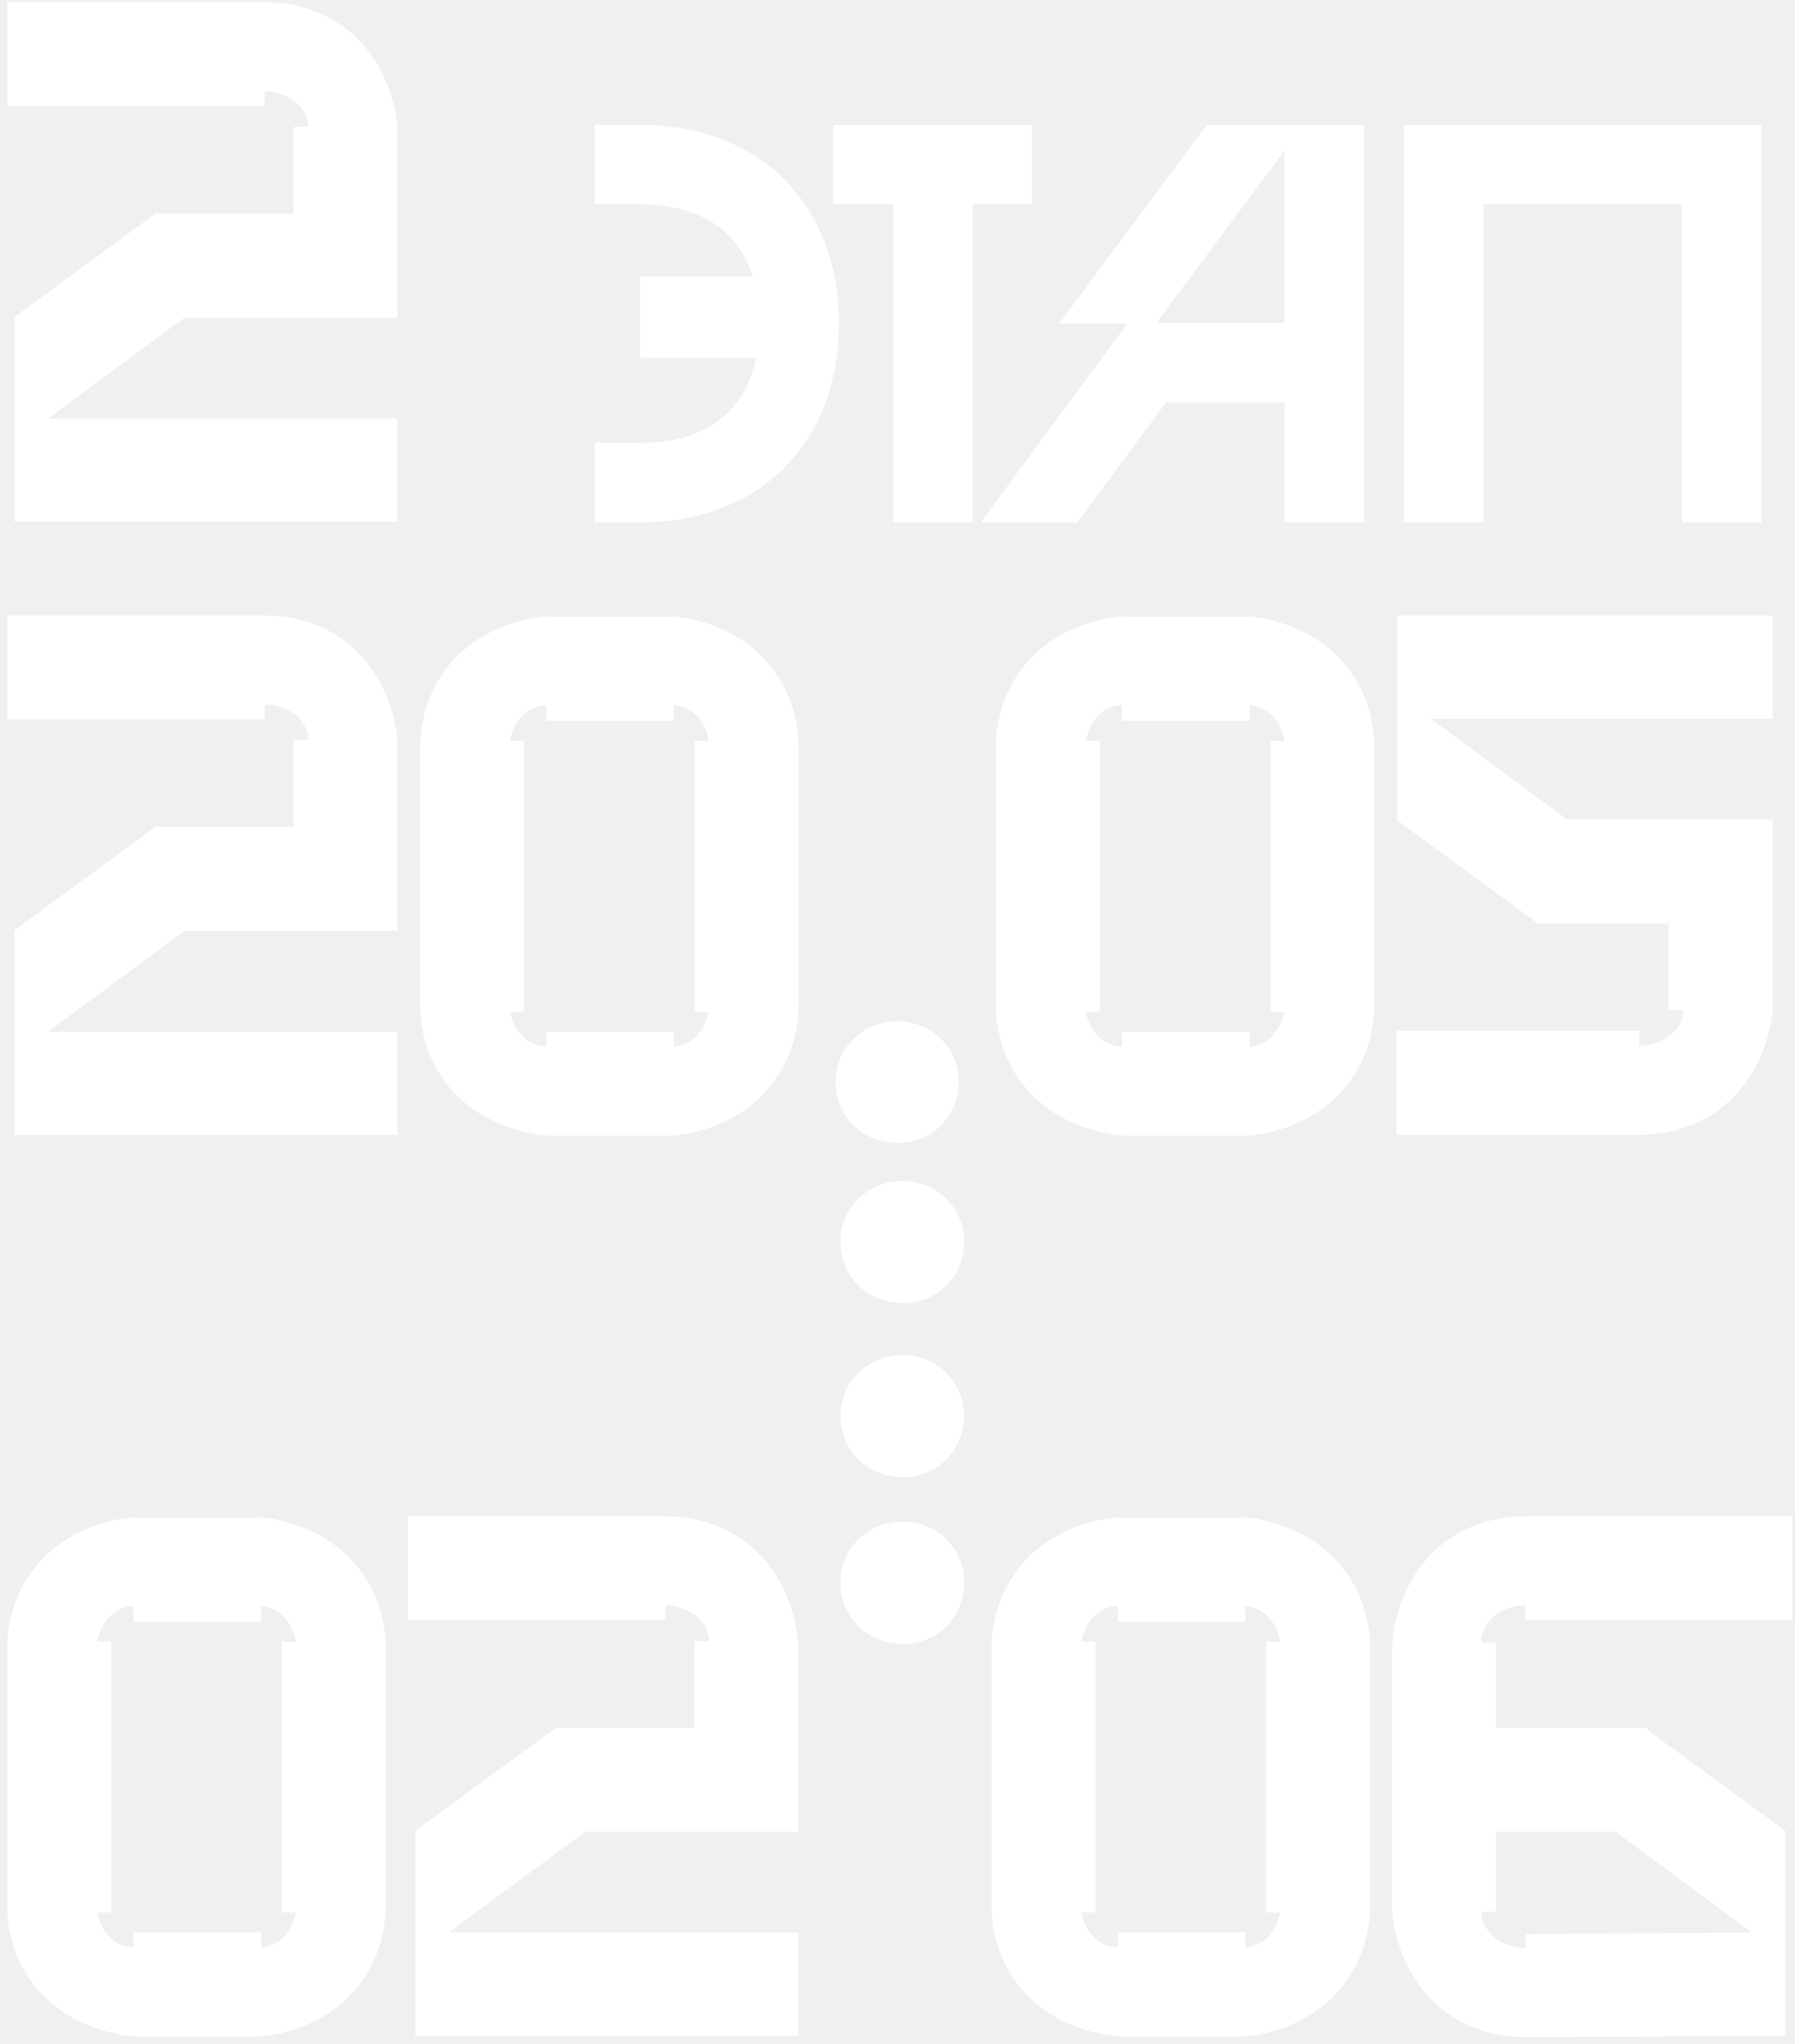
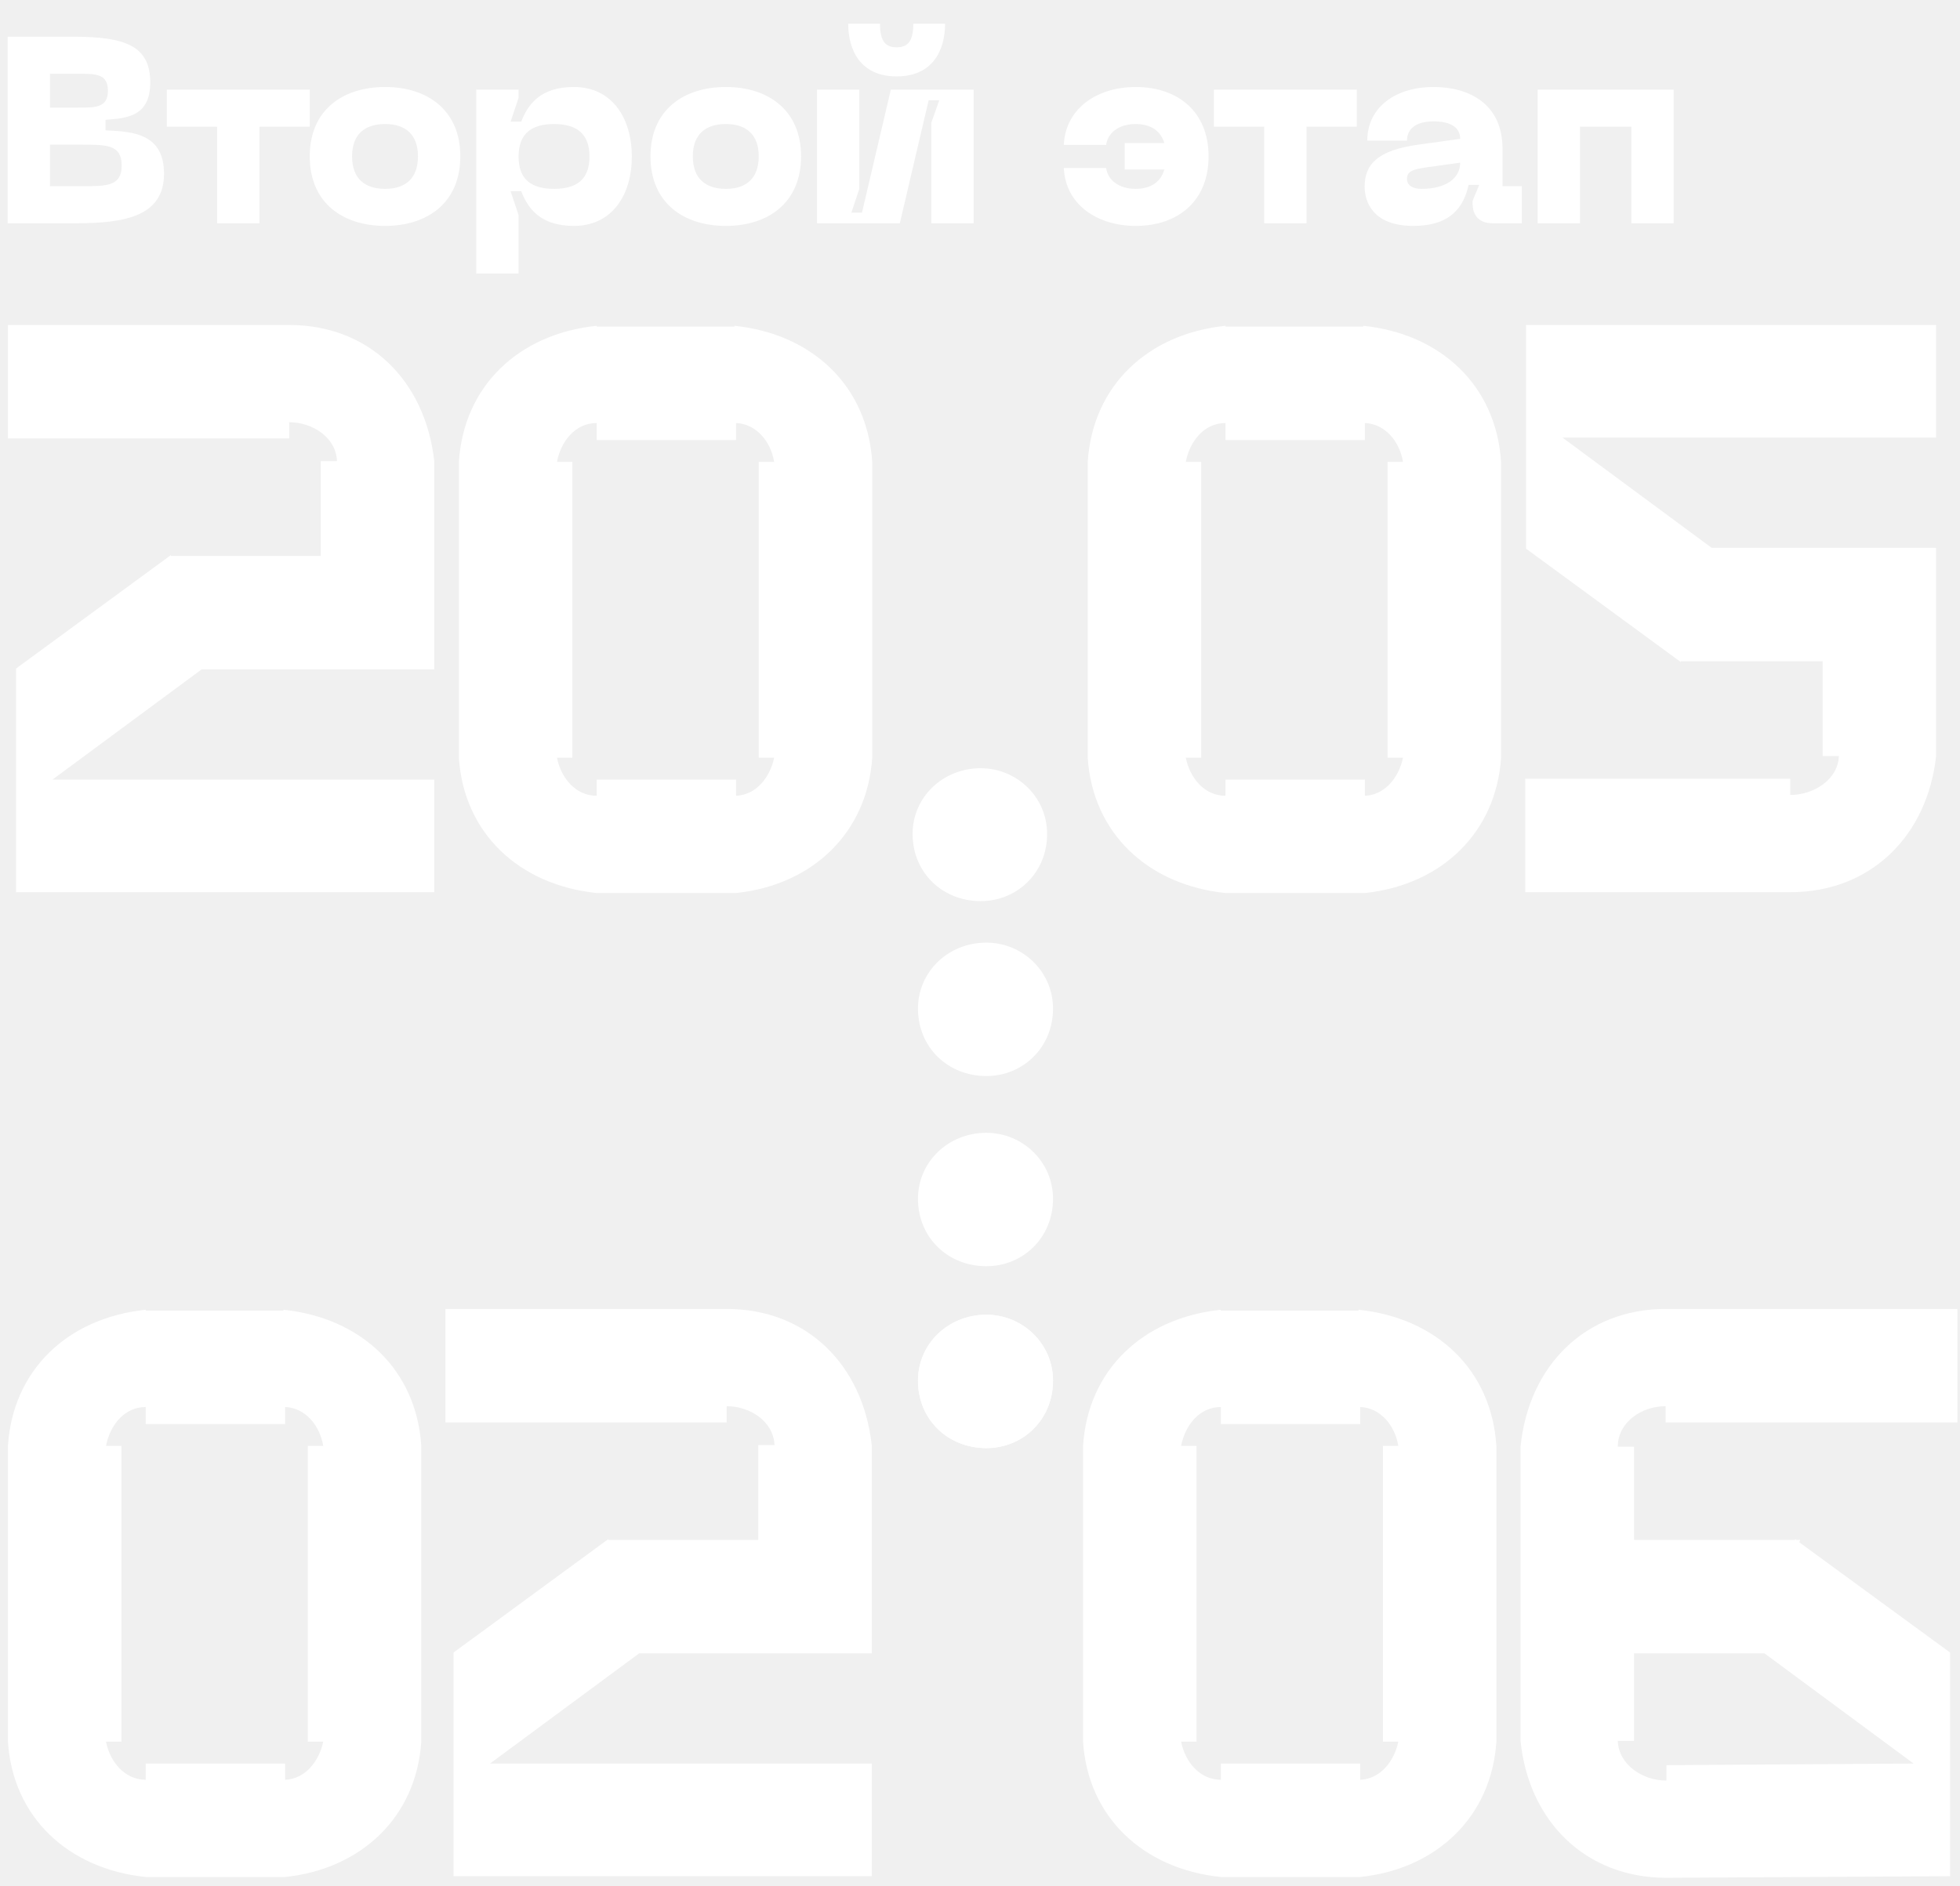
- <svg xmlns="http://www.w3.org/2000/svg" width="237" height="270" viewBox="0 0 237 270" fill="none">
-   <path d="M180.94 216.864C180.352 207.652 173.688 201.38 164.28 200.4V200.498H147.62V200.4C138.212 201.38 131.548 207.652 130.96 216.864V252.634C131.548 261.748 138.212 268.02 147.62 269H164.476C173.786 268.02 180.352 261.65 180.94 252.634V216.864ZM164.476 257.24V255.28H147.62V257.24C145.072 257.24 143.308 255.084 142.818 252.634H144.68V216.864H142.818C143.308 214.316 145.072 212.16 147.62 212.16V214.218H164.476V212.16C166.926 212.258 168.69 214.414 169.082 216.864H167.22V252.634H169.082C168.592 254.986 166.926 257.142 164.476 257.24ZM236.683 214.022V200.302H201.403C191.701 200.302 184.841 207.162 183.861 216.962V252.536C184.841 262.238 191.701 269.098 201.501 269.098L235.801 268.902V241.854L217.573 228.526L217.671 228.232H217.181L217.083 228.134V228.232H197.581V216.962H195.621C195.621 214.022 198.463 212.062 201.403 212.062V214.022H236.683ZM213.359 241.952L231.391 255.28L201.501 255.476V257.338C198.561 257.338 195.719 255.378 195.621 252.536H197.581V241.952H213.359Z" fill="white" />
-   <path d="M50.94 216.864C50.352 207.652 43.688 201.38 34.28 200.4V200.498H17.62V200.4C8.212 201.38 1.548 207.652 0.96 216.864V252.634C1.548 261.748 8.212 268.02 17.62 269H34.476C43.786 268.02 50.352 261.65 50.94 252.634V216.864ZM34.476 257.24V255.28H17.62V257.24C15.072 257.24 13.308 255.084 12.818 252.634H14.68V216.864H12.818C13.308 214.316 15.072 212.16 17.62 212.16V214.218H34.476V212.16C36.926 212.258 38.69 214.414 39.082 216.864H37.22V252.634H39.082C38.592 254.986 36.926 257.142 34.476 257.24ZM105.409 216.766C104.331 207.064 97.569 200.302 87.867 200.302H53.861V214.022H87.867V212.062C90.709 212.062 93.551 213.924 93.649 216.766H91.689V228.232H73.559V228.134L54.841 241.854V268.902H105.409V255.28H59.251L77.283 241.952H105.409V216.766Z" fill="white" />
-   <path d="M119.263 201C114.64 201 111 204.541 111 208.968C111 213.69 114.64 217.133 119.263 217.133C123.69 217.133 127.329 213.69 127.329 208.968C127.329 204.541 123.69 201 119.263 201Z" fill="white" />
-   <path d="M119.263 201C114.64 201 111 204.541 111 208.968C111 213.69 114.64 217.133 119.263 217.133C123.69 217.133 127.329 213.69 127.329 208.968C127.329 204.541 123.69 201 119.263 201Z" fill="white" />
-   <path d="M119.263 179C114.64 179 111 182.541 111 186.968C111 191.69 114.64 195.133 119.263 195.133C123.69 195.133 127.329 191.69 127.329 186.968C127.329 182.541 123.69 179 119.263 179Z" fill="white" />
-   <path d="M119.263 156C114.64 156 111 159.541 111 163.968C111 168.69 114.64 172.133 119.263 172.133C123.69 172.133 127.329 168.69 127.329 163.968C127.329 159.541 123.69 156 119.263 156Z" fill="white" />
-   <path d="M52.508 97.766C51.43 88.064 44.668 81.302 34.966 81.302H0.96V95.022H34.966V93.062C37.808 93.062 40.65 94.924 40.748 97.766H38.788V109.232H20.658V109.134L1.94 122.854V149.902H52.508V136.28H6.35L24.382 122.952H52.508V97.766ZM105.468 97.864C104.88 88.652 98.216 82.38 88.808 81.4V81.498H72.148V81.4C62.74 82.38 56.076 88.652 55.488 97.864V133.634C56.076 142.748 62.74 149.02 72.148 150H89.004C98.314 149.02 104.88 142.65 105.468 133.634V97.864ZM89.004 138.24V136.28H72.148V138.24C69.6 138.24 67.836 136.084 67.346 133.634H69.208V97.864H67.346C67.836 95.316 69.6 93.16 72.148 93.16V95.218H89.004V93.16C91.454 93.258 93.218 95.414 93.61 97.864H91.748V133.634H93.61C93.12 135.986 91.454 138.142 89.004 138.24ZM118.581 134.908C113.975 134.908 110.349 138.436 110.349 142.846C110.349 147.55 113.975 150.98 118.581 150.98C122.991 150.98 126.617 147.55 126.617 142.846C126.617 138.436 122.991 134.908 118.581 134.908ZM181.506 97.864C180.918 88.652 174.254 82.38 164.846 81.4V81.498H148.186V81.4C138.778 82.38 132.114 88.652 131.526 97.864V133.634C132.114 142.748 138.778 149.02 148.186 150H165.042C174.352 149.02 180.918 142.65 181.506 133.634V97.864ZM165.042 138.24V136.28H148.186V138.24C145.638 138.24 143.874 136.084 143.384 133.634H145.246V97.864H143.384C143.874 95.316 145.638 93.16 148.186 93.16V95.218H165.042V93.16C167.492 93.258 169.256 95.414 169.648 97.864H167.786V133.634H169.648C169.158 135.986 167.492 138.142 165.042 138.24ZM234.113 94.924V81.302H184.525V108.35L203.243 122.07V121.972H220.393V133.438H222.353C222.255 136.28 219.315 138.142 216.473 138.142V136.182H184.427V149.902H216.473C226.175 149.902 233.035 143.14 234.113 133.438V108.252H206.967L188.935 94.924H234.113Z" fill="white" />
-   <path d="M52.508 16.766C51.43 7.064 44.668 0.302 34.966 0.302H0.96V14.022H34.966V12.062C37.808 12.062 40.65 13.924 40.748 16.766H38.788V28.232H20.658V28.134L1.94 41.854V68.902H52.508V55.28H6.35L24.382 41.952H52.508V16.766ZM84.548 16.5H78.548V27H84.548C92.573 27 97.523 30.525 99.398 36.525H84.548V47.25H99.848C98.423 54.3 93.323 58.5 84.548 58.5H78.548V69H84.548C100.298 69 110.798 58.5 110.798 42.75C110.798 27 100.298 16.5 84.548 16.5ZM136.274 16.5H110.024V27H117.974V69H128.474V27H136.274V16.5ZM159.377 16.5L139.877 42.75H148.877L129.527 69H142.277L153.977 53.175H169.652V69H180.152V16.5H159.377ZM169.652 19.875V42.675H152.702L169.652 19.875ZM232.641 16.5H185.391V69H195.891V27H222.141V69H232.641V16.5Z" fill="white" />
+ <svg xmlns="http://www.w3.org/2000/svg" width="237" height="228" viewBox="0 0 237 228" fill="none">
+   <path d="M180.94 174.864C180.352 165.652 173.688 159.38 164.28 158.4V158.498H147.62V158.4C138.212 159.38 131.548 165.652 130.96 174.864V210.634C131.548 219.748 138.212 226.02 147.62 227H164.476C173.786 226.02 180.352 219.65 180.94 210.634V174.864ZM164.476 215.24V213.28H147.62V215.24C145.072 215.24 143.308 213.084 142.818 210.634H144.68V174.864H142.818C143.308 172.316 145.072 170.16 147.62 170.16V172.218H164.476V170.16C166.926 170.258 168.69 172.414 169.082 174.864H167.22V210.634H169.082C168.592 212.986 166.926 215.142 164.476 215.24ZM236.683 172.022V158.302H201.403C191.701 158.302 184.841 165.162 183.861 174.962V210.536C184.841 220.238 191.701 227.098 201.501 227.098L235.801 226.902V199.854L217.573 186.526L217.671 186.232H217.181L217.083 186.134V186.232H197.581V174.962H195.621C195.621 172.022 198.463 170.062 201.403 170.062V172.022H236.683ZM213.359 199.952L231.391 213.28L201.501 213.476V215.338C198.561 215.338 195.719 213.378 195.621 210.536H197.581V199.952H213.359Z" fill="white" />
+   <path d="M50.94 174.864C50.352 165.652 43.688 159.38 34.28 158.4V158.498H17.62V158.4C8.212 159.38 1.548 165.652 0.96 174.864V210.634C1.548 219.748 8.212 226.02 17.62 227H34.476C43.786 226.02 50.352 219.65 50.94 210.634V174.864ZM34.476 215.24V213.28H17.62V215.24C15.072 215.24 13.308 213.084 12.818 210.634H14.68V174.864H12.818C13.308 172.316 15.072 170.16 17.62 170.16V172.218H34.476V170.16C36.926 170.258 38.69 172.414 39.082 174.864H37.22V210.634H39.082C38.592 212.986 36.926 215.142 34.476 215.24ZM105.409 174.766C104.331 165.064 97.569 158.302 87.867 158.302H53.861V172.022H87.867V170.062C90.709 170.062 93.551 171.924 93.649 174.766H91.689V186.232H73.559V186.134L54.841 199.854V226.902H105.409V213.28H59.251L77.283 199.952H105.409V174.766Z" fill="white" />
+   <path d="M119.263 159C114.64 159 111 162.541 111 166.968C111 171.69 114.64 175.133 119.263 175.133C123.69 175.133 127.329 171.69 127.329 166.968C127.329 162.541 123.69 159 119.263 159Z" fill="white" />
+   <path d="M119.263 159C114.64 159 111 162.541 111 166.968C111 171.69 114.64 175.133 119.263 175.133C123.69 175.133 127.329 171.69 127.329 166.968C127.329 162.541 123.69 159 119.263 159Z" fill="white" />
+   <path d="M119.263 137C114.64 137 111 140.541 111 144.968C111 149.69 114.64 153.133 119.263 153.133C123.69 153.133 127.329 149.69 127.329 144.968C127.329 140.541 123.69 137 119.263 137Z" fill="white" />
+   <path d="M119.263 114C114.64 114 111 117.541 111 121.968C111 126.69 114.64 130.133 119.263 130.133C123.69 130.133 127.329 126.69 127.329 121.968C127.329 117.541 123.69 114 119.263 114Z" fill="white" />
+   <path d="M52.508 55.766C51.43 46.064 44.668 39.302 34.966 39.302H0.96V53.022H34.966V51.062C37.808 51.062 40.65 52.924 40.748 55.766H38.788V67.232H20.658V67.134L1.94 80.854V107.902H52.508V94.28H6.35L24.382 80.952H52.508V55.766ZM105.468 55.864C104.88 46.652 98.216 40.38 88.808 39.4V39.498H72.148V39.4C62.74 40.38 56.076 46.652 55.488 55.864V91.634C56.076 100.748 62.74 107.02 72.148 108H89.004C98.314 107.02 104.88 100.65 105.468 91.634V55.864ZM89.004 96.24V94.28H72.148V96.24C69.6 96.24 67.836 94.084 67.346 91.634H69.208V55.864H67.346C67.836 53.316 69.6 51.16 72.148 51.16V53.218H89.004V51.16C91.454 51.258 93.218 53.414 93.61 55.864H91.748V91.634H93.61C93.12 93.986 91.454 96.142 89.004 96.24ZM118.581 92.908C113.975 92.908 110.349 96.436 110.349 100.846C110.349 105.55 113.975 108.98 118.581 108.98C122.991 108.98 126.617 105.55 126.617 100.846C126.617 96.436 122.991 92.908 118.581 92.908ZM181.506 55.864C180.918 46.652 174.254 40.38 164.846 39.4V39.498H148.186V39.4C138.778 40.38 132.114 46.652 131.526 55.864V91.634C132.114 100.748 138.778 107.02 148.186 108H165.042C174.352 107.02 180.918 100.65 181.506 91.634V55.864ZM165.042 96.24V94.28H148.186V96.24C145.638 96.24 143.874 94.084 143.384 91.634H145.246V55.864H143.384C143.874 53.316 145.638 51.16 148.186 51.16V53.218H165.042V51.16C167.492 51.258 169.256 53.414 169.648 55.864H167.786V91.634H169.648C169.158 93.986 167.492 96.142 165.042 96.24ZM234.113 52.924V39.302H184.525V66.35L203.243 80.07V79.972H220.393V91.438H222.353C222.255 94.28 219.315 96.142 216.473 96.142V94.182H184.427V107.902H216.473C226.175 107.902 233.035 101.14 234.113 91.438V66.252H206.967L188.935 52.924H234.113Z" fill="white" />
+   <path d="M0.92 27H9.24C15.128 27 19.832 26.136 19.832 21.016C19.832 16.216 16.184 15.896 12.76 15.768V14.488C15.16 14.296 18.168 14.2 18.168 9.976C18.168 5.528 15.128 4.44 8.856 4.44H0.92V27ZM6.04 13.016V8.92H9.496C11.576 8.92 13.048 8.92 13.048 10.968C13.048 13.016 11.576 13.016 9.496 13.016H6.04ZM6.04 22.52V17.496H9.88C12.92 17.496 14.712 17.496 14.712 20.024C14.712 22.52 12.92 22.52 9.88 22.52H6.04ZM37.451 10.84H20.171V15.32H26.251V27H31.371V15.32H37.451V10.84ZM37.453 18.904C37.453 24.568 41.484 27.32 46.572 27.32C51.629 27.32 55.66 24.568 55.66 18.904C55.66 13.272 51.629 10.52 46.572 10.52C41.484 10.52 37.453 13.272 37.453 18.904ZM42.572 18.904C42.572 16.216 44.141 15 46.572 15C48.972 15 50.541 16.216 50.541 18.904C50.541 21.624 48.972 22.84 46.572 22.84C44.141 22.84 42.572 21.624 42.572 18.904ZM57.585 10.84V33.08H62.705V26.008L61.745 23.128H63.025C63.857 25.272 65.393 27.32 69.393 27.32C74.065 27.32 76.401 23.512 76.401 18.936C76.401 14.36 74.065 10.52 69.393 10.52C65.393 10.52 63.857 12.568 63.025 14.712H61.745L62.705 11.832V10.84H57.585ZM62.705 18.936C62.705 16.184 64.241 15 66.993 15C69.745 15 71.281 16.184 71.281 18.936C71.281 21.688 69.745 22.84 66.993 22.84C64.241 22.84 62.705 21.688 62.705 18.936ZM78.656 18.904C78.656 24.568 82.688 27.32 87.776 27.32C92.832 27.32 96.864 24.568 96.864 18.904C96.864 13.272 92.832 10.52 87.776 10.52C82.688 10.52 78.656 13.272 78.656 18.904ZM83.776 18.904C83.776 16.216 85.344 15 87.776 15C90.176 15 91.744 16.216 91.744 18.904C91.744 21.624 90.176 22.84 87.776 22.84C85.344 22.84 83.776 21.624 83.776 18.904ZM114.277 2.872H110.437C110.437 5.112 109.669 5.72 108.421 5.72C107.173 5.72 106.405 5.112 106.405 2.872H102.565C102.565 6.136 104.101 9.24 108.421 9.24C112.741 9.24 114.277 6.136 114.277 2.872ZM117.733 27V10.84H107.717L104.229 25.72H102.949L103.909 22.84V10.84H98.789V27H108.805L112.293 12.12H113.573L112.613 14.84V27H117.733ZM137.306 10.52C132.89 10.52 128.858 12.92 128.634 17.528H133.754C133.946 16.088 135.258 15 137.306 15C139.162 15 140.346 15.832 140.794 17.304H135.994V20.504H140.794C140.346 22.008 139.162 22.84 137.306 22.84C135.258 22.84 133.946 21.752 133.754 20.312H128.634C128.858 24.92 132.89 27.32 137.306 27.32C142.458 27.32 146.138 24.312 146.138 18.904C146.138 13.528 142.458 10.52 137.306 10.52ZM164.062 10.84H146.782V15.32H152.862V27H157.982V15.32H164.062V10.84ZM165.009 22.584C165.009 24.248 165.873 27.32 170.897 27.32C175.409 27.32 176.977 25.048 177.585 22.36H178.865L178.065 24.28V24.6C178.065 26.136 178.929 27 180.465 27H184.017V22.52H181.681V17.976C181.681 12.664 177.777 10.52 173.329 10.52C168.817 10.52 165.329 12.92 165.329 17.016H170.129C170.129 15.544 171.281 14.68 173.329 14.68C175.537 14.68 176.561 15.48 176.561 16.792L171.473 17.496C166.673 18.168 165.009 19.8 165.009 22.584ZM170.129 21.624C170.129 20.696 170.897 20.472 172.433 20.248L176.561 19.672C176.561 21.656 174.705 22.84 171.889 22.84C171.025 22.84 170.129 22.552 170.129 21.624ZM202.378 10.84H185.93V27H191.05V15.32H197.258V27H202.378V10.84Z" fill="white" />
</svg>
